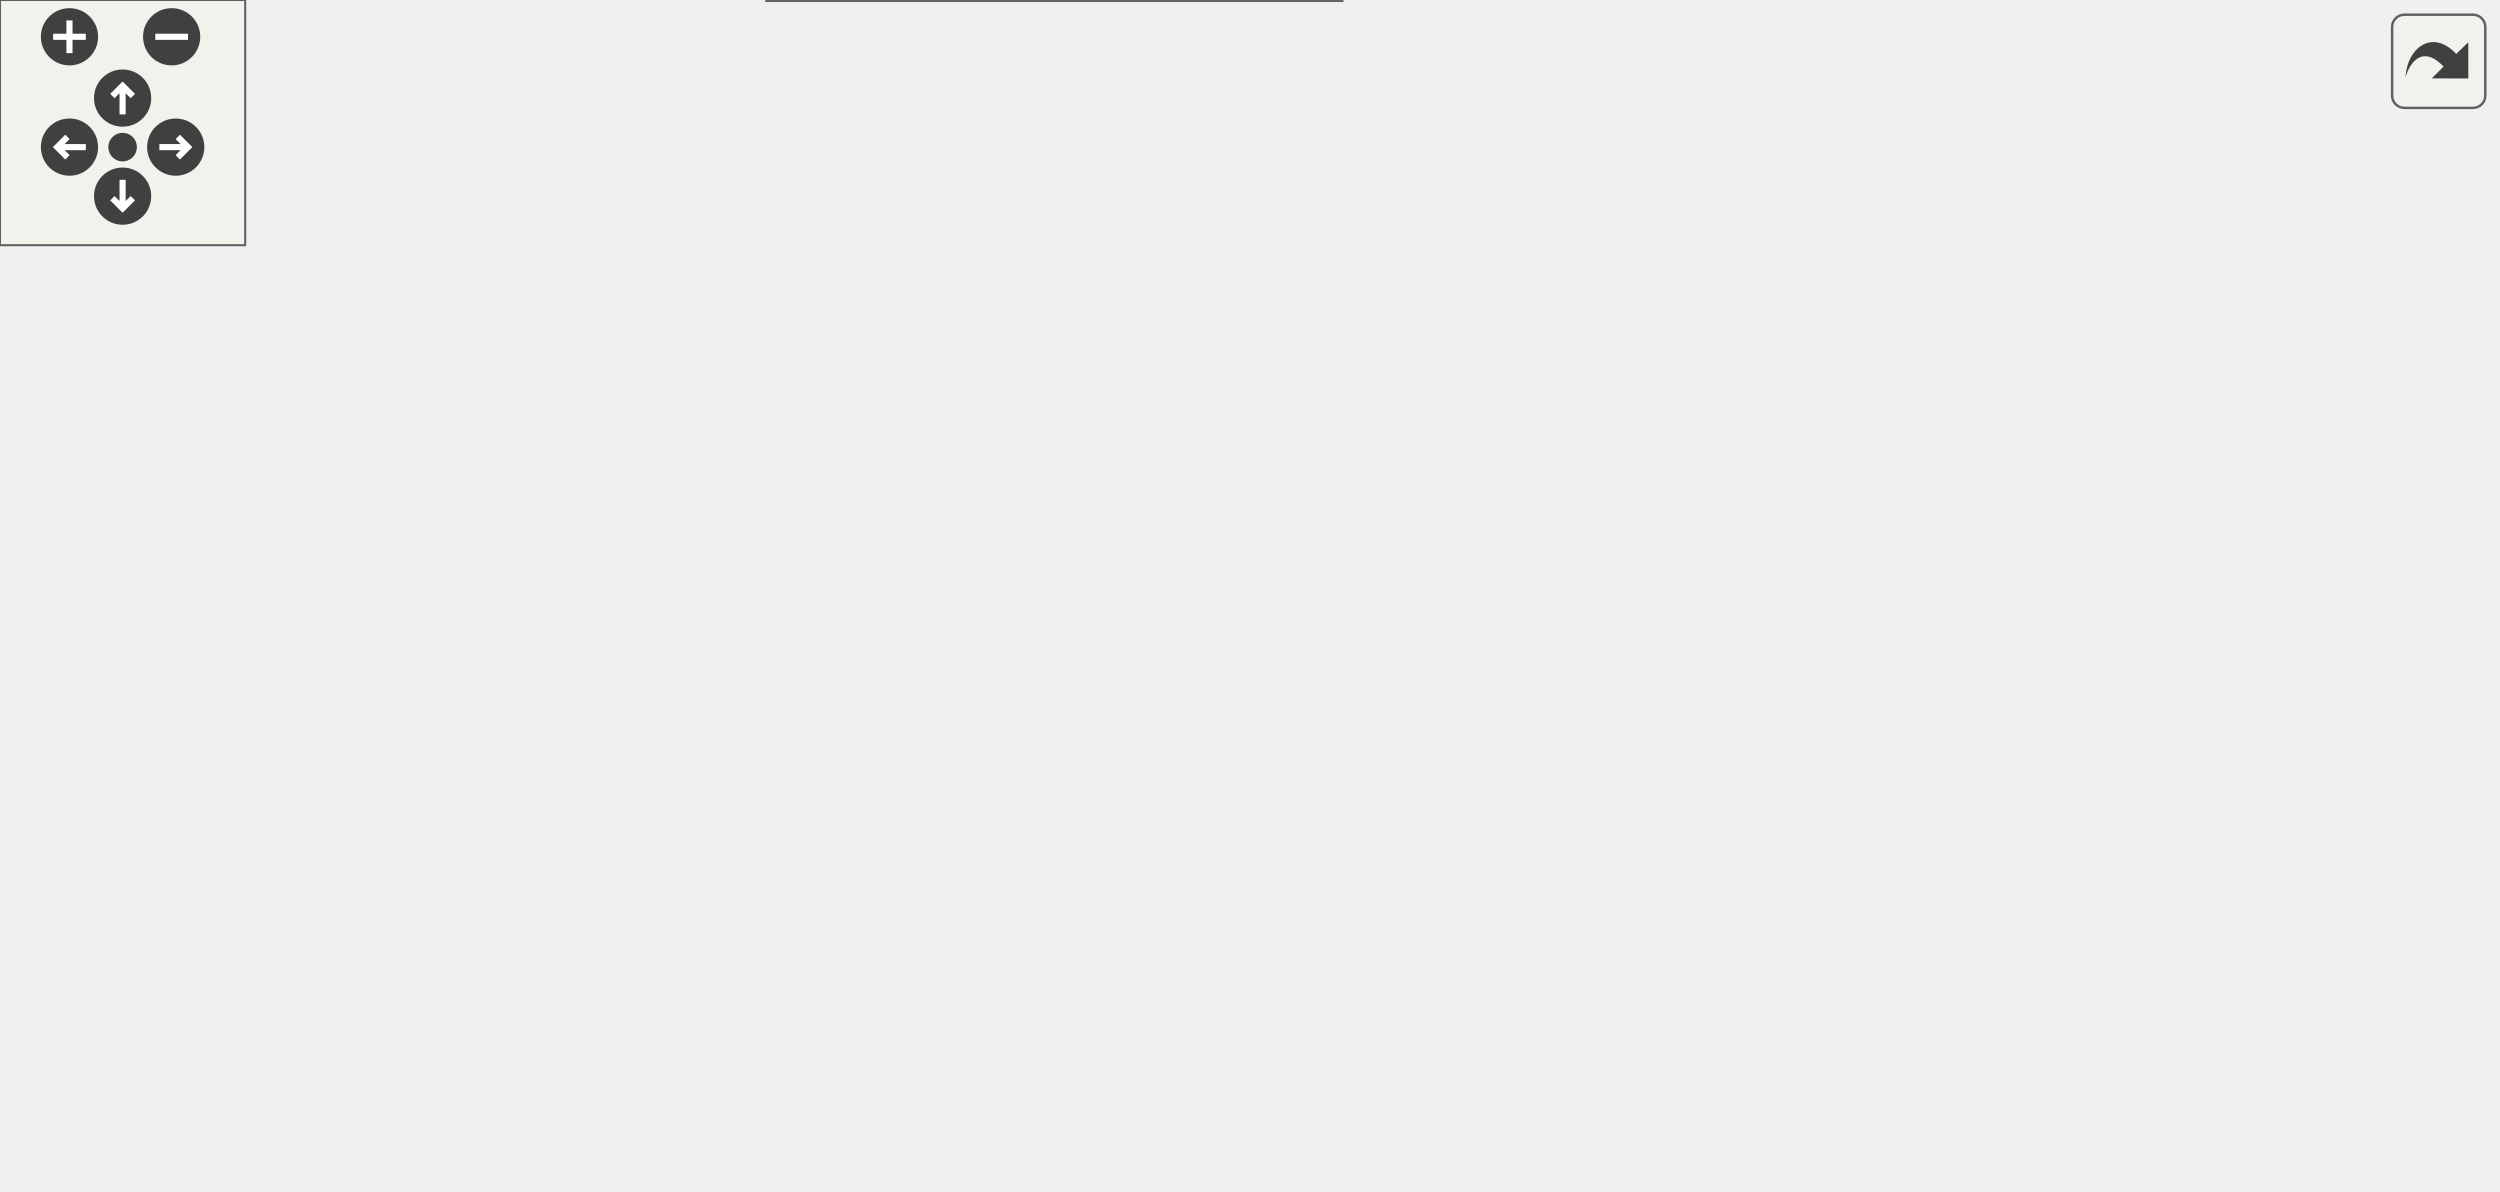
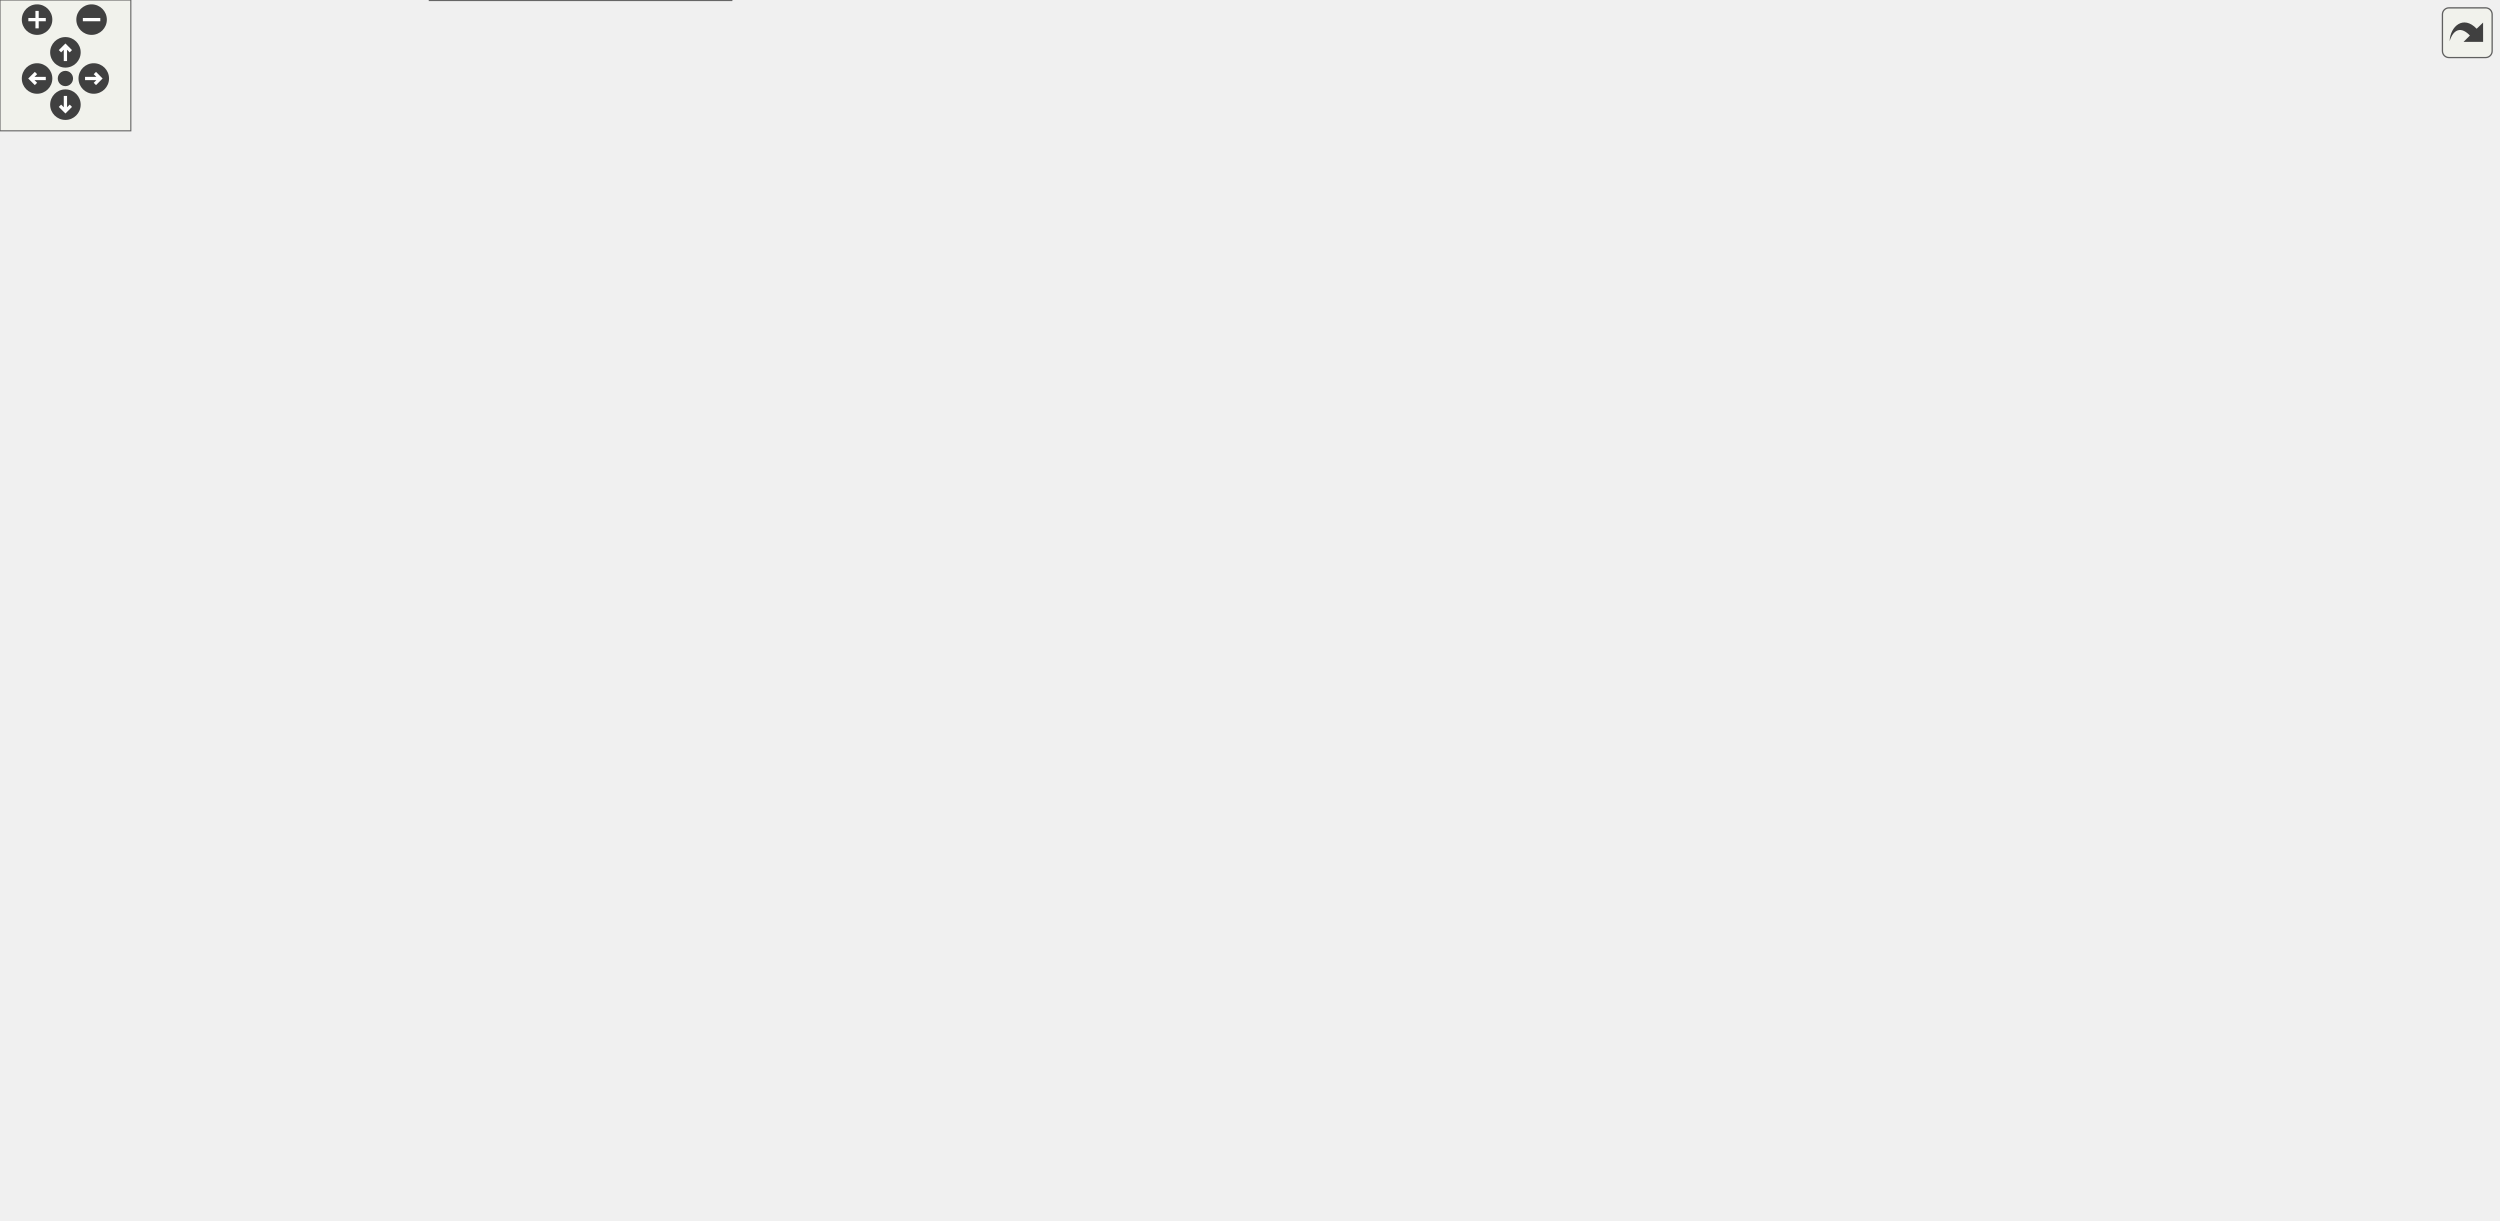
<svg xmlns="http://www.w3.org/2000/svg" xmlns:xlink="http://www.w3.org/1999/xlink" id="main" version="1.1" xml:space="preserve">
  <style type="text/css">
.edge:hover path { stroke: red; }
.edge:hover polygon { stroke: red; fill: red; }
</style>
  <defs>
    <circle id="rim" cx="0" cy="0" r="7" />
    <circle id="rim2" cx="0" cy="0" r="3.5" />
    <g id="zoomPlus">
      <use xlink:href="#rim" fill="#404040">
        <set attributeName="fill" to="#808080" begin="zoomplus.mouseover" end="zoomplus.mouseout" />
      </use>
      <path d="M-4,0h8M0,-4v8" fill="none" stroke="white" stroke-width="1.5" pointer-events="none" />
    </g>
    <g id="zoomMin">
      <use xlink:href="#rim" fill="#404040">
        <set attributeName="fill" to="#808080" begin="zoomminus.mouseover" end="zoomminus.mouseout" />
      </use>
      <path d="M-4,0h8" fill="none" stroke="white" stroke-width="1.5" pointer-events="none" />
    </g>
    <g id="dirArrow">
      <path fill="none" stroke="white" stroke-width="1.5" d="M0,-3.0v7 M-2.5,-0.5L0,-3.0L2.5,-0.5" />
    </g>
    <g id="resetDef">
      <use xlink:href="#rim2" fill="#404040">
        <set attributeName="fill" to="#808080" begin="reset.mouseover" end="reset.mouseout" />
      </use>
    </g>
  </defs>
  <svg id="graph" class="graph">
    <g id="viewport">
      <g id="node1" class="node">
        <g id="a_node1">
          <a xlink:title=" ">
-             <polygon fill="#999999" stroke="#666666" points="610.75,-153.88 536.25,-153.88 536.25,-134.62 610.75,-134.62 610.75,-153.88" />
-             <text text-anchor="middle" x="573.5" y="-140.38" font-family="Helvetica,sans-Serif" font-size="10.00">sss::ToUpper</text>
-           </a>
-         </g>
-       </g>
-       <g id="edge14" class="edge">
-         <path fill="none" stroke="#63b8ff" d="M599.06,-164.6C596.37,-168.83 587.85,-171.88 573.5,-171.88 548.67,-171.88 541.3,-162.77 551.39,-154.16" />
-         <polygon fill="#63b8ff" stroke="#63b8ff" points="602.07,-163.56 595.61,-155.16 595.42,-165.76 602.07,-163.56" />
+             <polygon fill="#999999" stroke="#666666" points="1145.5,-231.25 1071,-231.25 1071,-212 1145.5,-212 1145.5,-231.25" />
+             <text text-anchor="middle" x="1108.25" y="-217.75" font-family="Helvetica,sans-Serif" font-size="10.00">sss::ToUpper</text>
+           </a>
+         </g>
+       </g>
+       <g id="edge38" class="edge">
+         <path fill="none" stroke="#63b8ff" d="M1132.25,-241.98C1129.73,-246.21 1121.73,-249.25 1108.25,-249.25 1084.94,-249.25 1078.02,-240.15 1087.49,-231.54" />
+         <polygon fill="#63b8ff" stroke="#63b8ff" points="1135.32,-241.05 1129.01,-232.54 1128.63,-243.13 1135.32,-241.05" />
      </g>
      <g id="node2" class="node">
        <g id="a_node2">
          <a xlink:href="group__Sign.html#ga904d511ec786b87644cc90dc96dd8f3f" target="_top" xlink:title="Compute signature.">
-             <polygon fill="white" stroke="#666666" points="491.62,-201.88 372.88,-201.88 372.88,-182.62 491.62,-182.62 491.62,-201.88" />
-             <text text-anchor="middle" x="432.25" y="-188.38" font-family="Helvetica,sans-Serif" font-size="10.00">sss::ComputeSignature</text>
+             <polygon fill="white" stroke="#666666" points="1035,-212.25 916.25,-212.25 916.25,-193 1035,-193 1035,-212.25" />
+             <text text-anchor="middle" x="975.62" y="-198.75" font-family="Helvetica,sans-Serif" font-size="10.00">sss::ComputeSignature</text>
          </a>
        </g>
      </g>
      <g id="edge1" class="edge">
-         <path fill="none" stroke="#63b8ff" d="M533.07,-157.84C510.59,-165.59 482.91,-175.13 462.4,-182.2" />
-         <polygon fill="#63b8ff" stroke="#63b8ff" points="534,-160.88 542.31,-154.31 531.71,-154.26 534,-160.88" />
-       </g>
-       <g id="node6" class="node">
-         <g id="a_node6">
+         <path fill="none" stroke="#63b8ff" d="M1059.84,-214.73C1051.8,-213.56 1043.36,-212.33 1035.08,-211.13" />
+         <polygon fill="#63b8ff" stroke="#63b8ff" points="1059.12,-218.31 1069.52,-216.28 1060.12,-211.38 1059.12,-218.31" />
+       </g>
+       <g id="node25" class="node">
+         <g id="a_node25">
          <a xlink:href="classsss_1_1WebClient.html#af6233ffd7b294e1e7e606e838dd44e9e" target="_top" xlink:title=" ">
-             <polygon fill="white" stroke="#666666" points="500.25,-135.88 364.25,-135.88 364.25,-116.62 500.25,-116.62 500.25,-135.88" />
-             <text text-anchor="middle" x="432.25" y="-122.38" font-family="Helvetica,sans-Serif" font-size="10.00">sss::WebClient::SetMethod</text>
-           </a>
-         </g>
-       </g>
-       <g id="edge5" class="edge">
-         <path fill="none" stroke="#63b8ff" d="M525.08,-138.12C517.18,-137.1 508.85,-136.02 500.57,-134.95" />
-         <polygon fill="#63b8ff" stroke="#63b8ff" points="524.55,-141.71 534.91,-139.52 525.44,-134.77 524.55,-141.71" />
+             <polygon fill="white" stroke="#666666" points="880.25,-250.25 744.25,-250.25 744.25,-231 880.25,-231 880.25,-250.25" />
+             <text text-anchor="middle" x="812.25" y="-236.75" font-family="Helvetica,sans-Serif" font-size="10.00">sss::WebClient::SetMethod</text>
+           </a>
+         </g>
+       </g>
+       <g id="edge27" class="edge">
+         <path fill="none" stroke="#63b8ff" d="M1059.79,-224.69C1011.26,-227.83 935.43,-232.73 880.68,-236.27" />
+         <polygon fill="#63b8ff" stroke="#63b8ff" points="1059.86,-228.13 1069.61,-223.99 1059.4,-221.15 1059.86,-228.13" />
      </g>
      <g id="node3" class="node">
        <g id="a_node3">
          <a xlink:href="group__Sign.html#ga3ae8e18ef70752b7369fca66c40c526b" target="_top" xlink:title="Sign headers.">
-             <polygon fill="white" stroke="#666666" points="305,-230.88 211,-230.88 211,-211.62 305,-211.62 305,-230.88" />
-             <text text-anchor="middle" x="258" y="-217.38" font-family="Helvetica,sans-Serif" font-size="10.00">sss::SignHeaders</text>
+             <polygon fill="white" stroke="#666666" points="859.25,-191.25 765.25,-191.25 765.25,-172 859.25,-172 859.25,-191.25" />
+             <text text-anchor="middle" x="812.25" y="-177.75" font-family="Helvetica,sans-Serif" font-size="10.00">sss::SignHeaders</text>
          </a>
        </g>
      </g>
      <g id="edge2" class="edge">
-         <path fill="none" stroke="#63b8ff" d="M361.74,-203.95C342.76,-207.15 322.65,-210.53 305.31,-213.45" />
-         <polygon fill="#63b8ff" stroke="#63b8ff" points="362.17,-207.26 371.45,-202.15 361.01,-200.36 362.17,-207.26" />
+         <path fill="none" stroke="#63b8ff" d="M905.32,-193.61C889.85,-191.59 873.81,-189.51 859.53,-187.65" />
+         <polygon fill="#63b8ff" stroke="#63b8ff" points="904.54,-197.16 914.91,-194.98 905.44,-190.22 904.54,-197.16" />
      </g>
      <g id="node4" class="node">
        <g id="a_node4">
-           <a xlink:href="classsss_1_1api_1_1S3Api.html#a88b3eb551e57106ed171d9079de6afb4" target="_top" xlink:title="[WebClient::Config]">
-             <polygon fill="white" stroke="#666666" points="134.5,-211.88 17.25,-211.88 17.25,-192.62 134.5,-192.62 134.5,-211.88" />
-             <text text-anchor="middle" x="75.88" y="-198.38" font-family="Helvetica,sans-Serif" font-size="10.00">sss::api::S3Api::Config</text>
+           <a xlink:href="classsss_1_1api_1_1S3Api.html#a840772746fbb0a79c161037da7b24a31" target="_top" xlink:title="[WebClient::Config]">
+             <polygon fill="white" stroke="#666666" points="696.62,-153.25 579.38,-153.25 579.38,-134 696.62,-134 696.62,-153.25" />
+             <text text-anchor="middle" x="638" y="-139.75" font-family="Helvetica,sans-Serif" font-size="10.00">sss::api::S3Api::Config</text>
          </a>
        </g>
      </g>
      <g id="edge3" class="edge">
-         <path fill="none" stroke="#63b8ff" d="M199.71,-215.21C178.96,-213.02 155.52,-210.55 134.72,-208.35" />
-         <polygon fill="#63b8ff" stroke="#63b8ff" points="199.3,-218.79 209.61,-216.36 200.04,-211.83 199.3,-218.79" />
+         <path fill="none" stroke="#63b8ff" d="M754.98,-169.21C732.19,-164.18 706.21,-158.45 684.62,-153.69" />
+         <polygon fill="#63b8ff" stroke="#63b8ff" points="754.02,-172.8 764.54,-171.54 755.53,-165.97 754.02,-172.8" />
+       </g>
+       <g id="node24" class="node">
+         <g id="a_node24">
+           <a xlink:href="group__S3Client.html#ga5a769be8fbc874bad858ea95743e5643" target="_top" xlink:title="Send S3 request to endpoint.">
+             <polygon fill="white" stroke="#666666" points="510.38,-284.25 401.38,-284.25 401.38,-265 510.38,-265 510.38,-284.25" />
+             <text text-anchor="middle" x="455.88" y="-270.75" font-family="Helvetica,sans-Serif" font-size="10.00">sss::SendS3Request</text>
+           </a>
+         </g>
+       </g>
+       <g id="edge26" class="edge">
+         <path fill="none" stroke="#63b8ff" d="M754.24,-172.47C701.97,-167.06 624.33,-166.81 567.75,-200.62 542.35,-215.8 555.87,-239.49 531.75,-256.62 525.43,-261.12 518.13,-264.5 510.62,-267.04" />
+         <polygon fill="#63b8ff" stroke="#63b8ff" points="753.66,-176.04 764,-173.69 754.45,-169.08 753.66,-176.04" />
      </g>
      <g id="node5" class="node">
        <g id="a_node5">
-           <a xlink:href="group__S3Client.html#ga5a769be8fbc874bad858ea95743e5643" target="_top" xlink:title="Send S3 request to endpoint.">
-             <polygon fill="white" stroke="#666666" points="130.38,-135.88 21.38,-135.88 21.38,-116.62 130.38,-116.62 130.38,-135.88" />
-             <text text-anchor="middle" x="75.88" y="-122.38" font-family="Helvetica,sans-Serif" font-size="10.00">sss::SendS3Request</text>
+           <a xlink:href="classsss_1_1api_1_1S3Api.html#a1196f1cb9ce1e5d69336e9b8dbb5d59c" target="_top" xlink:title=" ">
+             <polygon fill="white" stroke="#666666" points="516,-158.88 395.75,-158.88 395.75,-128.38 516,-128.38 516,-158.88" />
+             <text text-anchor="start" x="403.75" y="-145.38" font-family="Helvetica,sans-Serif" font-size="10.00">sss::api::S3Api::GetFile</text>
+             <text text-anchor="middle" x="455.88" y="-134.12" font-family="Helvetica,sans-Serif" font-size="10.00">Object</text>
          </a>
        </g>
      </g>
      <g id="edge4" class="edge">
-         <path fill="none" stroke="#63b8ff" d="M228.34,-206.14C191.2,-186.55 127.46,-152.93 95.83,-136.25" />
-         <polygon fill="#63b8ff" stroke="#63b8ff" points="226.59,-209.69 237.06,-211.26 229.85,-203.5 226.59,-209.69" />
-       </g>
-       <g id="edge6" class="edge">
-         <path fill="none" stroke="#63b8ff" d="M398.25,-140.38C378.31,-148.42 352.19,-158.09 328.25,-164.25 263.06,-181.02 186.34,-191.29 134.95,-196.86" />
-         <polygon fill="#63b8ff" stroke="#63b8ff" points="399.44,-143.26 407.36,-136.23 396.78,-136.79 399.44,-143.26" />
-       </g>
-       <g id="edge7" class="edge">
-         <path fill="none" stroke="#63b8ff" d="M352.77,-126.25C285.35,-126.25 189.92,-126.25 130.79,-126.25" />
-         <polygon fill="#63b8ff" stroke="#63b8ff" points="352.76,-129.75 362.76,-126.25 352.76,-122.75 352.76,-129.75" />
+         <path fill="none" stroke="#63b8ff" d="M568.48,-143.62C551.3,-143.62 533,-143.62 516.3,-143.62" />
+         <polygon fill="#63b8ff" stroke="#63b8ff" points="568.02,-147.13 578.02,-143.62 568.02,-140.13 568.02,-147.13" />
+       </g>
+       <g id="node6" class="node">
+         <g id="a_node6">
+           <a xlink:href="classsss_1_1api_1_1S3Api.html#ab7affe0834f5892b393e731783b7ccac" target="_top" xlink:title=" ">
+             <polygon fill="white" stroke="#666666" points="515.62,-208.88 396.12,-208.88 396.12,-178.38 515.62,-178.38 515.62,-208.88" />
+             <text text-anchor="start" x="404.12" y="-195.38" font-family="Helvetica,sans-Serif" font-size="10.00">sss::api::S3Api::PutFile</text>
+             <text text-anchor="middle" x="455.88" y="-184.12" font-family="Helvetica,sans-Serif" font-size="10.00">Object</text>
+           </a>
+         </g>
+       </g>
+       <g id="edge5" class="edge">
+         <path fill="none" stroke="#63b8ff" d="M590.17,-156.62C566.73,-163.13 538.16,-171.06 513.49,-177.91" />
+         <polygon fill="#63b8ff" stroke="#63b8ff" points="590.85,-159.79 599.55,-153.74 588.98,-153.05 590.85,-159.79" />
      </g>
      <g id="node7" class="node">
        <g id="a_node7">
-           <a xlink:href="classsss_1_1WebClient.html#ae7b1f77bd4ae44585f2d49ea493bdcc5" target="_top" xlink:title="Upload data from memory buffer.">
-             <polygon fill="white" stroke="#666666" points="328.25,-30.5 187.75,-30.5 187.75,0 328.25,0 328.25,-30.5" />
-             <text text-anchor="start" x="195.75" y="-17" font-family="Helvetica,sans-Serif" font-size="10.00">sss::WebClient::UploadData</text>
-             <text text-anchor="middle" x="258" y="-5.75" font-family="Helvetica,sans-Serif" font-size="10.00">FromBuffer</text>
-           </a>
-         </g>
-       </g>
-       <g id="edge8" class="edge">
-         <path fill="none" stroke="#63b8ff" d="M413.97,-108.5C394.59,-89.45 361.51,-59.34 328.25,-40.25 322.26,-36.81 315.72,-33.72 309.12,-30.96" />
-         <polygon fill="#63b8ff" stroke="#63b8ff" points="411.08,-110.57 420.62,-115.17 416.03,-105.62 411.08,-110.57" />
+           <a xlink:href="classsss_1_1api_1_1S3Api.html#ad09581bf28c4bbbcbb71b329959ec1ae" target="_top" xlink:title=" ">
+             <polygon fill="white" stroke="#666666" points="511.5,-247.25 400.25,-247.25 400.25,-228 511.5,-228 511.5,-247.25" />
+             <text text-anchor="middle" x="455.88" y="-233.75" font-family="Helvetica,sans-Serif" font-size="10.00">sss::api::S3Api::Send</text>
+           </a>
+         </g>
+       </g>
+       <g id="edge6" class="edge">
+         <path fill="none" stroke="#63b8ff" d="M584.54,-157.86C578.6,-160.6 572.85,-163.83 567.75,-167.62 545.79,-183.98 554.29,-202.08 531.75,-217.62 525.77,-221.75 518.98,-225.03 511.99,-227.63" />
+         <polygon fill="#63b8ff" stroke="#63b8ff" points="585.74,-160.74 593.66,-153.7 583.08,-154.26 585.74,-160.74" />
+       </g>
+       <g id="node8" class="node">
+         <g id="a_node8">
+           <a xlink:href="classsss_1_1api_1_1S3Api.html#a4ea265566c3c4335ec01201cdc4410c6" target="_top" xlink:title=" ">
+             <polygon fill="white" stroke="#666666" points="341,-498.88 191.5,-498.88 191.5,-468.38 341,-468.38 341,-498.88" />
+             <text text-anchor="start" x="199.5" y="-485.38" font-family="Helvetica,sans-Serif" font-size="10.00">sss::api::S3Api::AbortMultipart</text>
+             <text text-anchor="middle" x="266.25" y="-474.12" font-family="Helvetica,sans-Serif" font-size="10.00">Upload</text>
+           </a>
+         </g>
+       </g>
+       <g id="edge7" class="edge">
+         <path fill="none" stroke="#63b8ff" d="M390.23,-247.53C386.47,-249.76 383.01,-252.43 380,-255.62 317.19,-322.34 404.12,-389.48 344,-458.62 340.87,-462.22 337.22,-465.3 333.25,-467.94" />
+         <polygon fill="#63b8ff" stroke="#63b8ff" points="391.55,-250.3 399.08,-242.85 388.55,-243.98 391.55,-250.3" />
      </g>
      <g id="node9" class="node">
        <g id="a_node9">
-           <a xlink:href="classsss_1_1WebClient.html#ad038e41cfc902f6e49754c52a9a71992" target="_top" xlink:title="Upload file.">
-             <polygon fill="white" stroke="#666666" points="325.62,-154.88 190.38,-154.88 190.38,-135.62 325.62,-135.62 325.62,-154.88" />
-             <text text-anchor="middle" x="258" y="-141.38" font-family="Helvetica,sans-Serif" font-size="10.00">sss::WebClient::UploadFile</text>
-           </a>
-         </g>
-       </g>
-       <g id="edge11" class="edge">
-         <path fill="none" stroke="#63b8ff" d="M353.45,-134.83C344.26,-135.85 334.93,-136.87 325.91,-137.87" />
-         <polygon fill="#63b8ff" stroke="#63b8ff" points="353.6,-138.23 363.16,-133.65 352.84,-131.27 353.6,-138.23" />
+           <a xlink:href="classsss_1_1api_1_1S3Api.html#a98f999a216121118dd569c7ef0c28ff3" target="_top" xlink:title=" ">
+             <polygon fill="white" stroke="#666666" points="331.62,-449.88 200.88,-449.88 200.88,-419.38 331.62,-419.38 331.62,-449.88" />
+             <text text-anchor="start" x="208.88" y="-436.38" font-family="Helvetica,sans-Serif" font-size="10.00">sss::api::S3Api::Complete</text>
+             <text text-anchor="middle" x="266.25" y="-425.12" font-family="Helvetica,sans-Serif" font-size="10.00">MultipartUpload</text>
+           </a>
+         </g>
+       </g>
+       <g id="edge8" class="edge">
+         <path fill="none" stroke="#63b8ff" d="M390.23,-247.82C386.5,-249.99 383.04,-252.56 380,-255.62 330.18,-305.83 392.1,-358.78 344,-410.62 340.49,-414.41 336.39,-417.61 331.94,-420.3" />
+         <polygon fill="#63b8ff" stroke="#63b8ff" points="391.4,-250.67 398.97,-243.25 388.43,-244.33 391.4,-250.67" />
      </g>
      <g id="node10" class="node">
        <g id="a_node10">
+           <a xlink:href="classsss_1_1api_1_1S3Api.html#ad890bd1ecfc978df24b2c3ed641e4081" target="_top" xlink:title=" ">
+             <polygon fill="white" stroke="#666666" points="340.62,-290.25 191.88,-290.25 191.88,-271 340.62,-271 340.62,-290.25" />
+             <text text-anchor="middle" x="266.25" y="-276.75" font-family="Helvetica,sans-Serif" font-size="10.00">sss::api::S3Api::CreateBucket</text>
+           </a>
+         </g>
+       </g>
+       <g id="edge9" class="edge">
+         <path fill="none" stroke="#63b8ff" d="M400.35,-250.12C372.04,-256.61 337.9,-264.43 311.29,-270.53" />
+         <polygon fill="#63b8ff" stroke="#63b8ff" points="400.92,-253.35 409.89,-247.71 399.36,-246.53 400.92,-253.35" />
+       </g>
+       <g id="node12" class="node">
+         <g id="a_node12">
+           <a xlink:href="classsss_1_1api_1_1S3Api.html#a1796fafda3d90a4292a611ce1999433b" target="_top" xlink:title=" ">
+             <polygon fill="white" stroke="#666666" points="344,-252.88 188.5,-252.88 188.5,-222.38 344,-222.38 344,-252.88" />
+             <text text-anchor="start" x="196.5" y="-239.38" font-family="Helvetica,sans-Serif" font-size="10.00">sss::api::S3Api::CreateMultipart</text>
+             <text text-anchor="middle" x="266.25" y="-228.12" font-family="Helvetica,sans-Serif" font-size="10.00">Upload</text>
+           </a>
+         </g>
+       </g>
+       <g id="edge11" class="edge">
+         <path fill="none" stroke="#63b8ff" d="M389,-237.62C374.53,-237.62 359.08,-237.62 344.22,-237.62" />
+         <polygon fill="#63b8ff" stroke="#63b8ff" points="388.85,-241.13 398.85,-237.62 388.85,-234.13 388.85,-241.13" />
+       </g>
+       <g id="node13" class="node">
+         <g id="a_node13">
+           <a xlink:href="classsss_1_1api_1_1S3Api.html#a3d63825d1916e4ba3ca13122c7660603" target="_top" xlink:title=" ">
+             <polygon fill="white" stroke="#666666" points="340.25,-401.25 192.25,-401.25 192.25,-382 340.25,-382 340.25,-401.25" />
+             <text text-anchor="middle" x="266.25" y="-387.75" font-family="Helvetica,sans-Serif" font-size="10.00">sss::api::S3Api::DeleteBucket</text>
+           </a>
+         </g>
+       </g>
+       <g id="edge12" class="edge">
+         <path fill="none" stroke="#63b8ff" d="M389.96,-248.35C386.36,-250.4 383,-252.8 380,-255.62 340.08,-293.21 384.02,-336.15 344,-373.62 340.6,-376.81 336.75,-379.46 332.63,-381.67" />
+         <polygon fill="#63b8ff" stroke="#63b8ff" points="391.32,-251.11 398.92,-243.73 388.38,-244.76 391.32,-251.11" />
+       </g>
+       <g id="node14" class="node">
+         <g id="a_node14">
+           <a xlink:href="classsss_1_1api_1_1S3Api.html#a14a75f15eb71fbba8639673100768b67" target="_top" xlink:title=" ">
+             <polygon fill="white" stroke="#666666" points="339.12,-204.25 193.38,-204.25 193.38,-185 339.12,-185 339.12,-204.25" />
+             <text text-anchor="middle" x="266.25" y="-190.75" font-family="Helvetica,sans-Serif" font-size="10.00">sss::api::S3Api::DeleteObject</text>
+           </a>
+         </g>
+       </g>
+       <g id="edge14" class="edge">
+         <path fill="none" stroke="#63b8ff" d="M400.35,-225.13C372.04,-218.64 337.9,-210.82 311.29,-204.72" />
+         <polygon fill="#63b8ff" stroke="#63b8ff" points="399.36,-228.72 409.89,-227.54 400.92,-221.9 399.36,-228.72" />
+       </g>
+       <g id="node15" class="node">
+         <g id="a_node15">
+           <a xlink:href="classsss_1_1api_1_1S3Api.html#af61465d92c0a94aa82ae863fc2a776a0" target="_top" xlink:title=" ">
+             <polygon fill="white" stroke="#666666" points="332.75,-167.25 199.75,-167.25 199.75,-148 332.75,-148 332.75,-167.25" />
+             <text text-anchor="middle" x="266.25" y="-153.75" font-family="Helvetica,sans-Serif" font-size="10.00">sss::api::S3Api::GetObject</text>
+           </a>
+         </g>
+       </g>
+       <g id="edge15" class="edge">
+         <path fill="none" stroke="#63b8ff" d="M391.27,-223.61C387.35,-221.84 383.55,-219.86 380,-217.62 359.19,-204.53 365.01,-188.4 344,-175.62 338.74,-172.43 332.95,-169.79 326.99,-167.63" />
+         <polygon fill="#63b8ff" stroke="#63b8ff" points="389.66,-227.13 400.25,-227.56 392.24,-220.63 389.66,-227.13" />
+       </g>
+       <g id="node16" class="node">
+         <g id="a_node16">
+           <a xlink:href="classsss_1_1api_1_1S3Api.html#aa4a2b1cc2c89a52d1aa89e571b785db2" target="_top" xlink:title=" ">
+             <polygon fill="white" stroke="#666666" points="337.62,-364.25 194.88,-364.25 194.88,-345 337.62,-345 337.62,-364.25" />
+             <text text-anchor="middle" x="266.25" y="-350.75" font-family="Helvetica,sans-Serif" font-size="10.00">sss::api::S3Api::HeadBucket</text>
+           </a>
+         </g>
+       </g>
+       <g id="edge16" class="edge">
+         <path fill="none" stroke="#63b8ff" d="M390.15,-248.89C386.53,-250.81 383.11,-253.03 380,-255.62 349.72,-280.83 374.35,-311.5 344,-336.62 340.2,-339.77 335.96,-342.38 331.46,-344.55" />
+         <polygon fill="#63b8ff" stroke="#63b8ff" points="391.36,-251.74 399.1,-244.51 388.54,-245.33 391.36,-251.74" />
+       </g>
+       <g id="node17" class="node">
+         <g id="a_node17">
+           <a xlink:href="classsss_1_1api_1_1S3Api.html#abc84a71b9a88b81afaa353ad17a91d22" target="_top" xlink:title=" ">
+             <polygon fill="white" stroke="#666666" points="336.5,-130.25 196,-130.25 196,-111 336.5,-111 336.5,-130.25" />
+             <text text-anchor="middle" x="266.25" y="-116.75" font-family="Helvetica,sans-Serif" font-size="10.00">sss::api::S3Api::HeadObject</text>
+           </a>
+         </g>
+       </g>
+       <g id="edge18" class="edge">
+         <path fill="none" stroke="#63b8ff" d="M390.15,-224.54C386.53,-222.54 383.11,-220.26 380,-217.62 350.54,-192.71 373.84,-163.09 344,-138.62 340.19,-135.5 335.93,-132.9 331.43,-130.74" />
+         <polygon fill="#63b8ff" stroke="#63b8ff" points="388.55,-228.11 399.1,-229.14 391.49,-221.76 388.55,-228.11" />
+       </g>
+       <g id="node20" class="node">
+         <g id="a_node20">
+           <a xlink:href="classsss_1_1api_1_1S3Api.html#a81e30673c06b609a2ee6e6bfd9130ca6" target="_top" xlink:title=" ">
+             <polygon fill="white" stroke="#666666" points="336.5,-327.25 196,-327.25 196,-308 336.5,-308 336.5,-327.25" />
+             <text text-anchor="middle" x="266.25" y="-313.75" font-family="Helvetica,sans-Serif" font-size="10.00">sss::api::S3Api::ListBuckets</text>
+           </a>
+         </g>
+       </g>
+       <g id="edge21" class="edge">
+         <path fill="none" stroke="#63b8ff" d="M389.98,-250.32C386.51,-251.88 383.15,-253.65 380,-255.62 358.6,-269.06 365.44,-286.25 344,-299.62 338.89,-302.81 333.27,-305.44 327.47,-307.59" />
+         <polygon fill="#63b8ff" stroke="#63b8ff" points="390.97,-253.29 399.01,-246.39 388.42,-246.78 390.97,-253.29" />
+       </g>
+       <g id="node21" class="node">
+         <g id="a_node21">
+           <a xlink:href="classsss_1_1api_1_1S3Api.html#a3f00f611cd210a58ac6e8c0555984433" target="_top" xlink:title=" ">
+             <polygon fill="white" stroke="#666666" points="341.38,-93.25 191.12,-93.25 191.12,-74 341.38,-74 341.38,-93.25" />
+             <text text-anchor="middle" x="266.25" y="-79.75" font-family="Helvetica,sans-Serif" font-size="10.00">sss::api::S3Api::ListObjectsV2</text>
+           </a>
+         </g>
+       </g>
+       <g id="edge23" class="edge">
+         <path fill="none" stroke="#63b8ff" d="M390.25,-225.28C386.54,-223.11 383.08,-220.58 380,-217.62 341.08,-180.22 383.49,-138.43 344,-101.62 340.6,-98.45 336.74,-95.81 332.62,-93.6" />
+         <polygon fill="#63b8ff" stroke="#63b8ff" points="388.36,-228.74 398.89,-229.94 391.41,-222.44 388.36,-228.74" />
+       </g>
+       <g id="node22" class="node">
+         <g id="a_node22">
+           <a xlink:href="classsss_1_1api_1_1S3Api.html#a0473917e4d25a4a6fca40d097e4299d6" target="_top" xlink:title=" ">
+             <polygon fill="white" stroke="#666666" points="321.88,-56.25 210.62,-56.25 210.62,-37 321.88,-37 321.88,-56.25" />
+             <text text-anchor="middle" x="266.25" y="-42.75" font-family="Helvetica,sans-Serif" font-size="10.00">sss::api::S3Api::Send</text>
+           </a>
+         </g>
+       </g>
+       <g id="edge24" class="edge">
+         <path fill="none" stroke="#63b8ff" d="M390.2,-225.64C386.47,-223.39 383.02,-220.74 380,-217.62 331.35,-167.5 393.41,-114 344,-64.62 338,-58.63 330.4,-54.48 322.33,-51.64" />
+         <polygon fill="#63b8ff" stroke="#63b8ff" points="388.4,-229.15 398.92,-230.44 391.51,-222.87 388.4,-229.15" />
+       </g>
+       <g id="node23" class="node">
+         <g id="a_node23">
+           <a xlink:href="classsss_1_1api_1_1S3Api.html#a23223ee1fb701c55af2d942dbf261ae2" target="_top" xlink:title=" ">
+             <polygon fill="white" stroke="#666666" points="335.38,-19.25 197.12,-19.25 197.12,0 335.38,0 335.38,-19.25" />
+             <text text-anchor="middle" x="266.25" y="-5.75" font-family="Helvetica,sans-Serif" font-size="10.00">sss::api::S3Api::TestBucket</text>
+           </a>
+         </g>
+       </g>
+       <g id="edge25" class="edge">
+         <path fill="none" stroke="#63b8ff" d="M390.55,-226.1C386.67,-223.75 383.09,-220.95 380,-217.62 321.51,-154.65 403.45,-89.69 344,-27.62 340.97,-24.46 337.5,-21.81 333.74,-19.59" />
+         <polygon fill="#63b8ff" stroke="#63b8ff" points="388.56,-229.51 399.07,-230.81 391.66,-223.24 388.56,-229.51" />
+       </g>
+       <g id="node11" class="node">
+         <g id="a_node11">
+           <a xlink:href="bucket-test_8cpp.html#a3c04138a5bfe5d72780bb7e82a18e627" target="_top" xlink:title="Bucket tests.">
+             <polygon fill="white" stroke="#666666" points="94.75,-345.25 57.75,-345.25 57.75,-326 94.75,-326 94.75,-345.25" />
+             <text text-anchor="middle" x="76.25" y="-331.75" font-family="Helvetica,sans-Serif" font-size="10.00">main</text>
+           </a>
+         </g>
+       </g>
+       <g id="edge10" class="edge">
+         <path fill="none" stroke="#63b8ff" d="M208.61,-293.3C201.81,-295 194.98,-296.79 188.5,-298.62 155.2,-308.05 117.07,-321.27 95.21,-329.09" />
+         <polygon fill="#63b8ff" stroke="#63b8ff" points="209.33,-296.48 218.21,-290.7 207.67,-289.68 209.33,-296.48" />
+       </g>
+       <g id="edge13" class="edge">
+         <path fill="none" stroke="#63b8ff" d="M208.32,-378.94C201.61,-377.25 194.89,-375.46 188.5,-373.62 155.15,-364.04 117.04,-350.43 95.19,-342.37" />
+         <polygon fill="#63b8ff" stroke="#63b8ff" points="207.25,-382.52 217.79,-381.51 208.91,-375.72 207.25,-382.52" />
+       </g>
+       <g id="edge17" class="edge">
+         <path fill="none" stroke="#63b8ff" d="M183.77,-346.39C150.62,-343.04 115.35,-339.48 94.86,-337.4" />
+         <polygon fill="#63b8ff" stroke="#63b8ff" points="183.14,-349.95 193.44,-347.47 183.85,-342.98 183.14,-349.95" />
+       </g>
+       <g id="node18" class="node">
+         <g id="a_node18">
+           <a xlink:href="classsss_1_1api_1_1S3Api.html#a872e80e356e8c404a9b0739d95a0af41" target="_top" xlink:title="[WebClient::Config]">
+             <polygon fill="white" stroke="#666666" points="152.5,-112.25 0,-112.25 0,-93 152.5,-93 152.5,-112.25" />
+             <text text-anchor="middle" x="76.25" y="-98.75" font-family="Helvetica,sans-Serif" font-size="10.00">sss::api::S3Api::GetObjectSize</text>
+           </a>
+         </g>
+       </g>
+       <g id="edge19" class="edge">
+         <path fill="none" stroke="#63b8ff" d="M184.63,-112.91C174.09,-111.9 163.33,-110.87 152.87,-109.87" />
+         <polygon fill="#63b8ff" stroke="#63b8ff" points="184.22,-116.48 194.51,-113.95 184.89,-109.51 184.22,-116.48" />
+       </g>
+       <g id="node19" class="node">
+         <g id="a_node19">
+           <a xlink:href="classsss_1_1api_1_1S3Api.html#aa3f7a3001bdad58c7b0c04cbd0dc3236" target="_top" xlink:title=" ">
+             <polygon fill="white" stroke="#666666" points="144.25,-149.25 8.25,-149.25 8.25,-130 144.25,-130 144.25,-149.25" />
+             <text text-anchor="middle" x="76.25" y="-135.75" font-family="Helvetica,sans-Serif" font-size="10.00">sss::api::S3Api::TestObject</text>
+           </a>
+         </g>
+       </g>
+       <g id="edge20" class="edge">
+         <path fill="none" stroke="#63b8ff" d="M184.88,-128.75C171.48,-130.1 157.71,-131.49 144.69,-132.81" />
+         <polygon fill="#63b8ff" stroke="#63b8ff" points="184.92,-132.16 194.51,-127.67 184.21,-125.2 184.92,-132.16" />
+       </g>
+       <g id="edge22" class="edge">
+         <path fill="none" stroke="#63b8ff" d="M184.8,-325.33C151.47,-328.52 115.82,-331.93 95.08,-333.92" />
+         <polygon fill="#63b8ff" stroke="#63b8ff" points="184.89,-328.74 194.51,-324.3 184.22,-321.77 184.89,-328.74" />
+       </g>
+       <g id="edge28" class="edge">
+         <path fill="none" stroke="#63b8ff" d="M784.17,-225.38C748.64,-205.36 687.23,-170.78 656.95,-153.73" />
+         <polygon fill="#63b8ff" stroke="#63b8ff" points="782.03,-228.75 792.46,-230.61 785.47,-222.65 782.03,-228.75" />
+       </g>
+       <g id="edge29" class="edge">
+         <path fill="none" stroke="#63b8ff" d="M798.19,-259.22C780.76,-282.24 747.48,-320.3 708.25,-335.62 650.09,-358.35 624.33,-362.05 567.75,-335.62 545.17,-325.08 552.94,-305.76 531.75,-292.62 525.27,-288.61 517.97,-285.49 510.52,-283.07" />
+         <polygon fill="#63b8ff" stroke="#63b8ff" points="801.38,-261.79 804.47,-251.66 795.74,-257.65 801.38,-261.79" />
+       </g>
+       <g id="node26" class="node">
+         <g id="a_node26">
+           <a xlink:href="classsss_1_1WebClient.html#ae7b1f77bd4ae44585f2d49ea493bdcc5" target="_top" xlink:title="Upload data from memory buffer.">
+             <polygon fill="white" stroke="#666666" points="708.25,-326.88 567.75,-326.88 567.75,-296.38 708.25,-296.38 708.25,-326.88" />
+             <text text-anchor="start" x="575.75" y="-313.38" font-family="Helvetica,sans-Serif" font-size="10.00">sss::WebClient::UploadData</text>
+             <text text-anchor="middle" x="638" y="-302.12" font-family="Helvetica,sans-Serif" font-size="10.00">FromBuffer</text>
+           </a>
+         </g>
+       </g>
+       <g id="edge30" class="edge">
+         <path fill="none" stroke="#63b8ff" d="M780.2,-255.21C759.89,-264.57 732.69,-276.77 708.25,-286.62 700.43,-289.78 692.03,-292.97 683.89,-295.97" />
+         <polygon fill="#63b8ff" stroke="#63b8ff" points="781.54,-257.98 789.14,-250.6 778.6,-251.63 781.54,-257.98" />
+       </g>
+       <g id="node28" class="node">
+         <g id="a_node28">
+           <a xlink:href="classsss_1_1WebClient.html#ad038e41cfc902f6e49754c52a9a71992" target="_top" xlink:title="Upload file.">
+             <polygon fill="white" stroke="#666666" points="705.62,-229.25 570.38,-229.25 570.38,-210 705.62,-210 705.62,-229.25" />
+             <text text-anchor="middle" x="638" y="-215.75" font-family="Helvetica,sans-Serif" font-size="10.00">sss::WebClient::UploadFile</text>
+           </a>
+         </g>
+       </g>
+       <g id="edge34" class="edge">
+         <path fill="none" stroke="#63b8ff" d="M733.45,-231.14C724.26,-230.02 714.93,-228.88 705.91,-227.78" />
+         <polygon fill="#63b8ff" stroke="#63b8ff" points="732.81,-234.71 743.16,-232.45 733.66,-227.76 732.81,-234.71" />
+       </g>
+       <g id="node29" class="node">
+         <g id="a_node29">
          <a xlink:href="classsss_1_1WebClient.html#accb4e986d73bb44149918fa0043ec43b" target="_top" xlink:title="Upload file starting from offset using unbuffered I/O read.">
-             <polygon fill="white" stroke="#666666" points="325.62,-79.5 190.38,-79.5 190.38,-49 325.62,-49 325.62,-79.5" />
-             <text text-anchor="start" x="198.38" y="-66" font-family="Helvetica,sans-Serif" font-size="10.00">sss::WebClient::UploadFile</text>
-             <text text-anchor="middle" x="258" y="-54.75" font-family="Helvetica,sans-Serif" font-size="10.00">Unbuffered</text>
-           </a>
-         </g>
-       </g>
-       <g id="edge13" class="edge">
-         <path fill="none" stroke="#63b8ff" d="M393.05,-112.5C366.27,-102.86 330.43,-89.96 302.54,-79.92" />
-         <polygon fill="#63b8ff" stroke="#63b8ff" points="391.6,-116.06 402.19,-116.15 393.97,-109.47 391.6,-116.06" />
-       </g>
-       <g id="edge9" class="edge">
-         <path fill="none" stroke="#63b8ff" d="M197.83,-35.17C194.37,-36.77 190.98,-38.47 187.75,-40.25 147.41,-62.45 106.2,-98.74 87.39,-116.22" />
-         <polygon fill="#63b8ff" stroke="#63b8ff" points="198.95,-38.06 206.72,-30.87 196.16,-31.64 198.95,-38.06" />
-       </g>
-       <g id="node8" class="node">
-         <g id="a_node8">
+             <polygon fill="white" stroke="#666666" points="705.62,-277.88 570.38,-277.88 570.38,-247.38 705.62,-247.38 705.62,-277.88" />
+             <text text-anchor="start" x="578.38" y="-264.38" font-family="Helvetica,sans-Serif" font-size="10.00">sss::WebClient::UploadFile</text>
+             <text text-anchor="middle" x="638" y="-253.12" font-family="Helvetica,sans-Serif" font-size="10.00">Unbuffered</text>
+           </a>
+         </g>
+       </g>
+       <g id="edge37" class="edge">
+         <path fill="none" stroke="#63b8ff" d="M733.45,-250.56C724.26,-251.74 714.93,-252.93 705.91,-254.08" />
+         <polygon fill="#63b8ff" stroke="#63b8ff" points="733.68,-253.93 743.16,-249.19 732.8,-246.99 733.68,-253.93" />
+       </g>
+       <g id="edge31" class="edge">
+         <path fill="none" stroke="#63b8ff" d="M577.05,-291.58C573.85,-290.02 570.73,-288.37 567.75,-286.62 549.52,-275.97 550.54,-265.25 531.75,-255.62 525.56,-252.46 518.8,-249.83 511.95,-247.66" />
+         <polygon fill="#63b8ff" stroke="#63b8ff" points="575.27,-295.07 585.83,-296 578.15,-288.69 575.27,-295.07" />
+       </g>
+       <g id="edge32" class="edge">
+         <path fill="none" stroke="#63b8ff" d="M556.68,-295.13C539.4,-291.58 521.63,-287.93 505.97,-284.71" />
+         <polygon fill="#63b8ff" stroke="#63b8ff" points="555.86,-298.74 566.36,-297.32 557.27,-291.88 555.86,-298.74" />
+       </g>
+       <g id="node27" class="node">
+         <g id="a_node27">
          <a xlink:href="classsss_1_1WebClient.html#ab5af9d8e7c424e49fab04f0d9d59b489" target="_top" xlink:title="Upload file starting from offset using unbuffered memory mapping of file.">
-             <polygon fill="white" stroke="#666666" points="151.75,-24.88 0,-24.88 0,-5.62 151.75,-5.62 151.75,-24.88" />
-             <text text-anchor="middle" x="75.88" y="-11.38" font-family="Helvetica,sans-Serif" font-size="10.00">sss::WebClient::UploadFileMM</text>
-           </a>
-         </g>
-       </g>
-       <g id="edge10" class="edge">
-         <path fill="none" stroke="#63b8ff" d="M176.39,-15.25C168.27,-15.25 160.06,-15.25 152.01,-15.25" />
-         <polygon fill="#63b8ff" stroke="#63b8ff" points="176.36,-18.75 186.36,-15.25 176.36,-11.75 176.36,-18.75" />
-       </g>
-       <g id="edge12" class="edge">
-         <path fill="none" stroke="#63b8ff" d="M179.29,-137.05C162.94,-135.33 146.04,-133.55 130.79,-131.94" />
-         <polygon fill="#63b8ff" stroke="#63b8ff" points="178.62,-140.61 188.93,-138.18 179.35,-133.65 178.62,-140.61" />
+             <polygon fill="white" stroke="#666666" points="531.75,-321.25 380,-321.25 380,-302 531.75,-302 531.75,-321.25" />
+             <text text-anchor="middle" x="455.88" y="-307.75" font-family="Helvetica,sans-Serif" font-size="10.00">sss::WebClient::UploadFileMM</text>
+           </a>
+         </g>
+       </g>
+       <g id="edge33" class="edge">
+         <path fill="none" stroke="#63b8ff" d="M556.39,-311.62C548.27,-311.62 540.06,-311.62 532.01,-311.62" />
+         <polygon fill="#63b8ff" stroke="#63b8ff" points="556.36,-315.13 566.36,-311.62 556.36,-308.13 556.36,-315.13" />
+       </g>
+       <g id="edge35" class="edge">
+         <path fill="none" stroke="#63b8ff" d="M559.43,-208.43C544.88,-206.33 529.88,-204.16 516,-202.16" />
+         <polygon fill="#63b8ff" stroke="#63b8ff" points="558.53,-211.98 568.93,-209.94 559.53,-205.05 558.53,-211.98" />
+       </g>
+       <g id="edge36" class="edge">
+         <path fill="none" stroke="#63b8ff" d="M584.79,-232.76C578.99,-234.57 573.21,-236.54 567.75,-238.62 551.04,-245.02 548.56,-250.49 531.75,-256.62 523.46,-259.65 514.47,-262.31 505.69,-264.59" />
+         <polygon fill="#63b8ff" stroke="#63b8ff" points="585.6,-235.88 594.19,-229.67 583.61,-229.17 585.6,-235.88" />
      </g>
    </g>
  </svg>
  <g id="navigator" transform="translate(0 0)" fill="#404254">
    <rect fill="#f2f5e9" fill-opacity="0.5" stroke="#606060" stroke-width=".5" x="0" y="0" width="60" height="60" />
    <use id="zoomplus" xlink:href="#zoomPlus" x="17" y="9" />
    <use id="zoomminus" xlink:href="#zoomMin" x="42" y="9" />
    <use id="reset" xlink:href="#resetDef" x="30" y="36" />
    <g id="arrowUp" xlink:href="#dirArrow" transform="translate(30 24)">
      <use xlink:href="#rim" fill="#404040">
        <set attributeName="fill" to="#808080" begin="arrowUp.mouseover" end="arrowUp.mouseout" />
      </use>
      <path fill="none" stroke="white" stroke-width="1.5" d="M0,-3.0v7 M-2.5,-0.5L0,-3.0L2.5,-0.5" />
    </g>
    <g id="arrowRight" xlink:href="#dirArrow" transform="rotate(90) translate(36 -43)">
      <use xlink:href="#rim" fill="#404040">
        <set attributeName="fill" to="#808080" begin="arrowRight.mouseover" end="arrowRight.mouseout" />
      </use>
      <path fill="none" stroke="white" stroke-width="1.5" d="M0,-3.0v7 M-2.5,-0.5L0,-3.0L2.5,-0.5" />
    </g>
    <g id="arrowDown" xlink:href="#dirArrow" transform="rotate(180) translate(-30 -48)">
      <use xlink:href="#rim" fill="#404040">
        <set attributeName="fill" to="#808080" begin="arrowDown.mouseover" end="arrowDown.mouseout" />
      </use>
      <path fill="none" stroke="white" stroke-width="1.5" d="M0,-3.0v7 M-2.5,-0.5L0,-3.0L2.5,-0.5" />
    </g>
    <g id="arrowLeft" xlink:href="#dirArrow" transform="rotate(270) translate(-36 17)">
      <use xlink:href="#rim" fill="#404040">
        <set attributeName="fill" to="#808080" begin="arrowLeft.mouseover" end="arrowLeft.mouseout" />
      </use>
      <path fill="none" stroke="white" stroke-width="1.5" d="M0,-3.0v7 M-2.5,-0.5L0,-3.0L2.5,-0.5" />
    </g>
  </g>
  <svg viewBox="0 0 15 15" width="100%" height="30px" preserveAspectRatio="xMaxYMin meet">
    <g id="arrow_out" transform="scale(0.3 0.3)">
      <a xlink:href="lib_2include_2utility_8h_ae153c064d6f1beda845702f67605b20e_icgraph_org.svg" target="_base">
        <rect id="button" ry="5" rx="5" y="6" x="6" height="38" width="38" fill="#f2f5e9" fill-opacity="0.5" stroke="#606060" stroke-width="1.0" />
        <path id="arrow" d="M 11.5,31.437 C 11.94,20.098 22.043,11.323 32.159,21.979 L 37.069,17.246 C 37.069,17.246 37.088,32 37.088,32 L 22.16,31.978 C 22.16,31.978 26.998,27.14 26.998,27.14 C 18.529,18.264 13.292,25.23 11.5,31.437 z" style="fill:#404040;" />
      </a>
    </g>
  </svg>
</svg>
